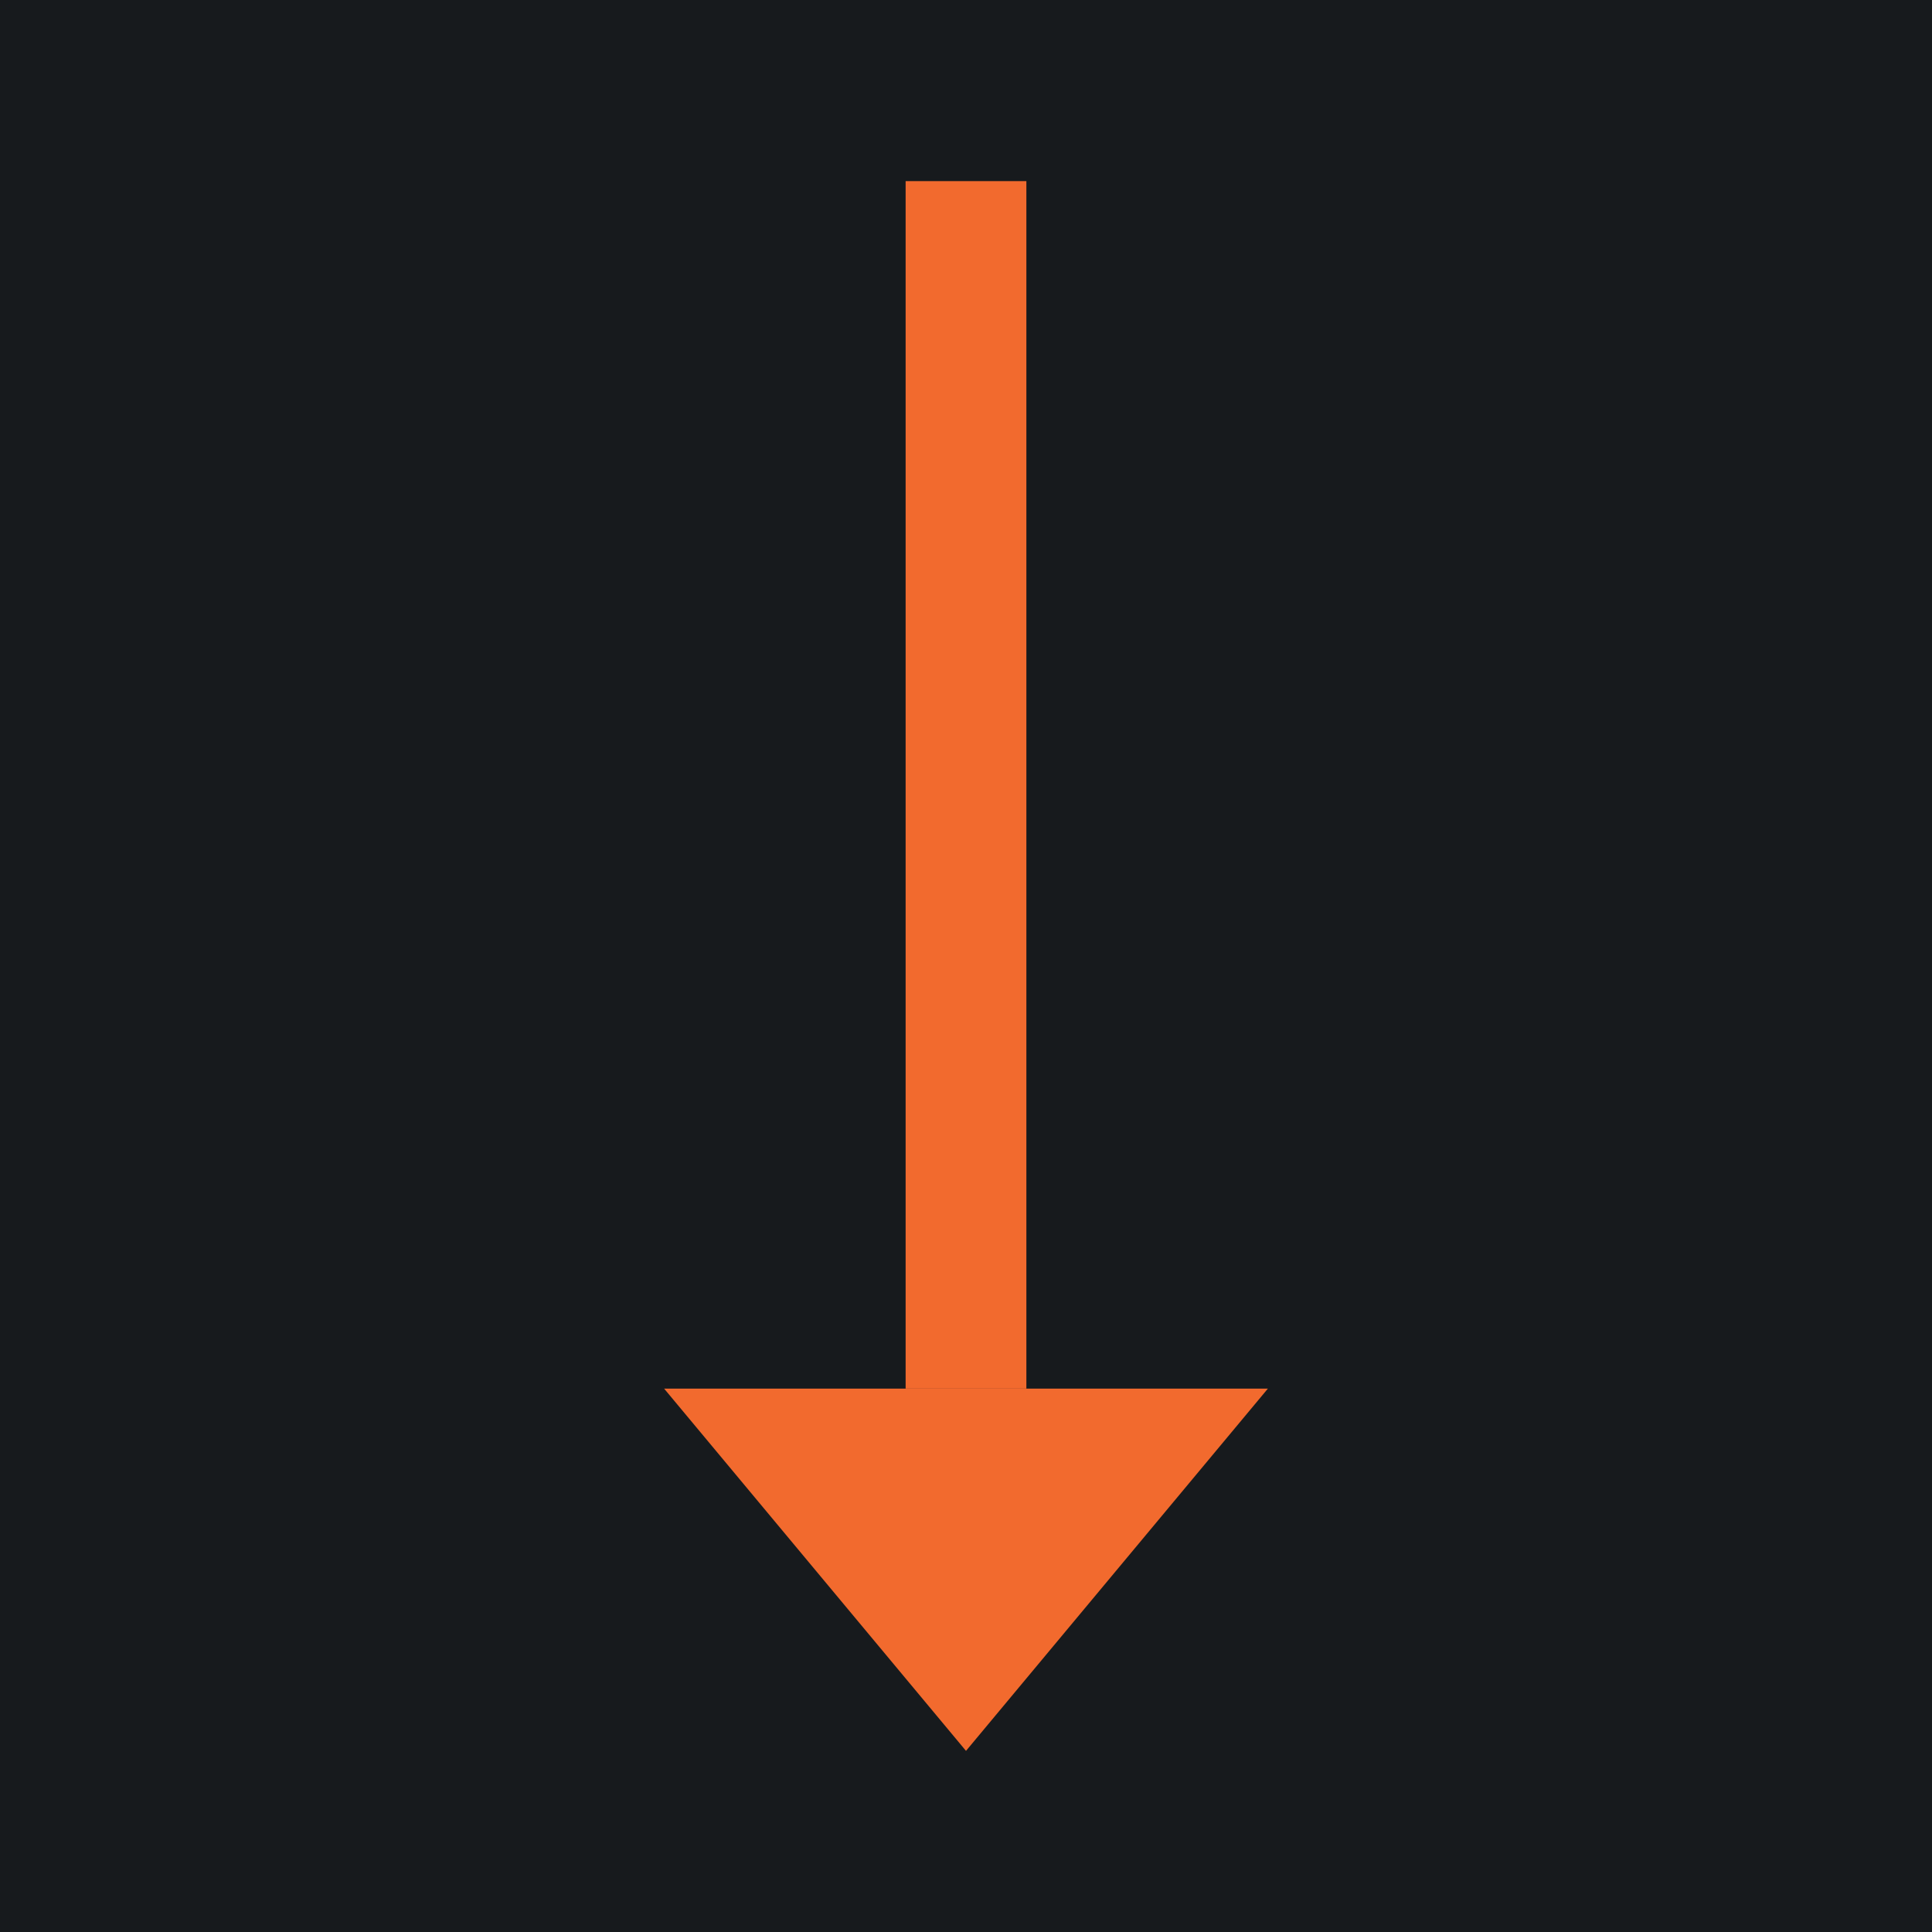
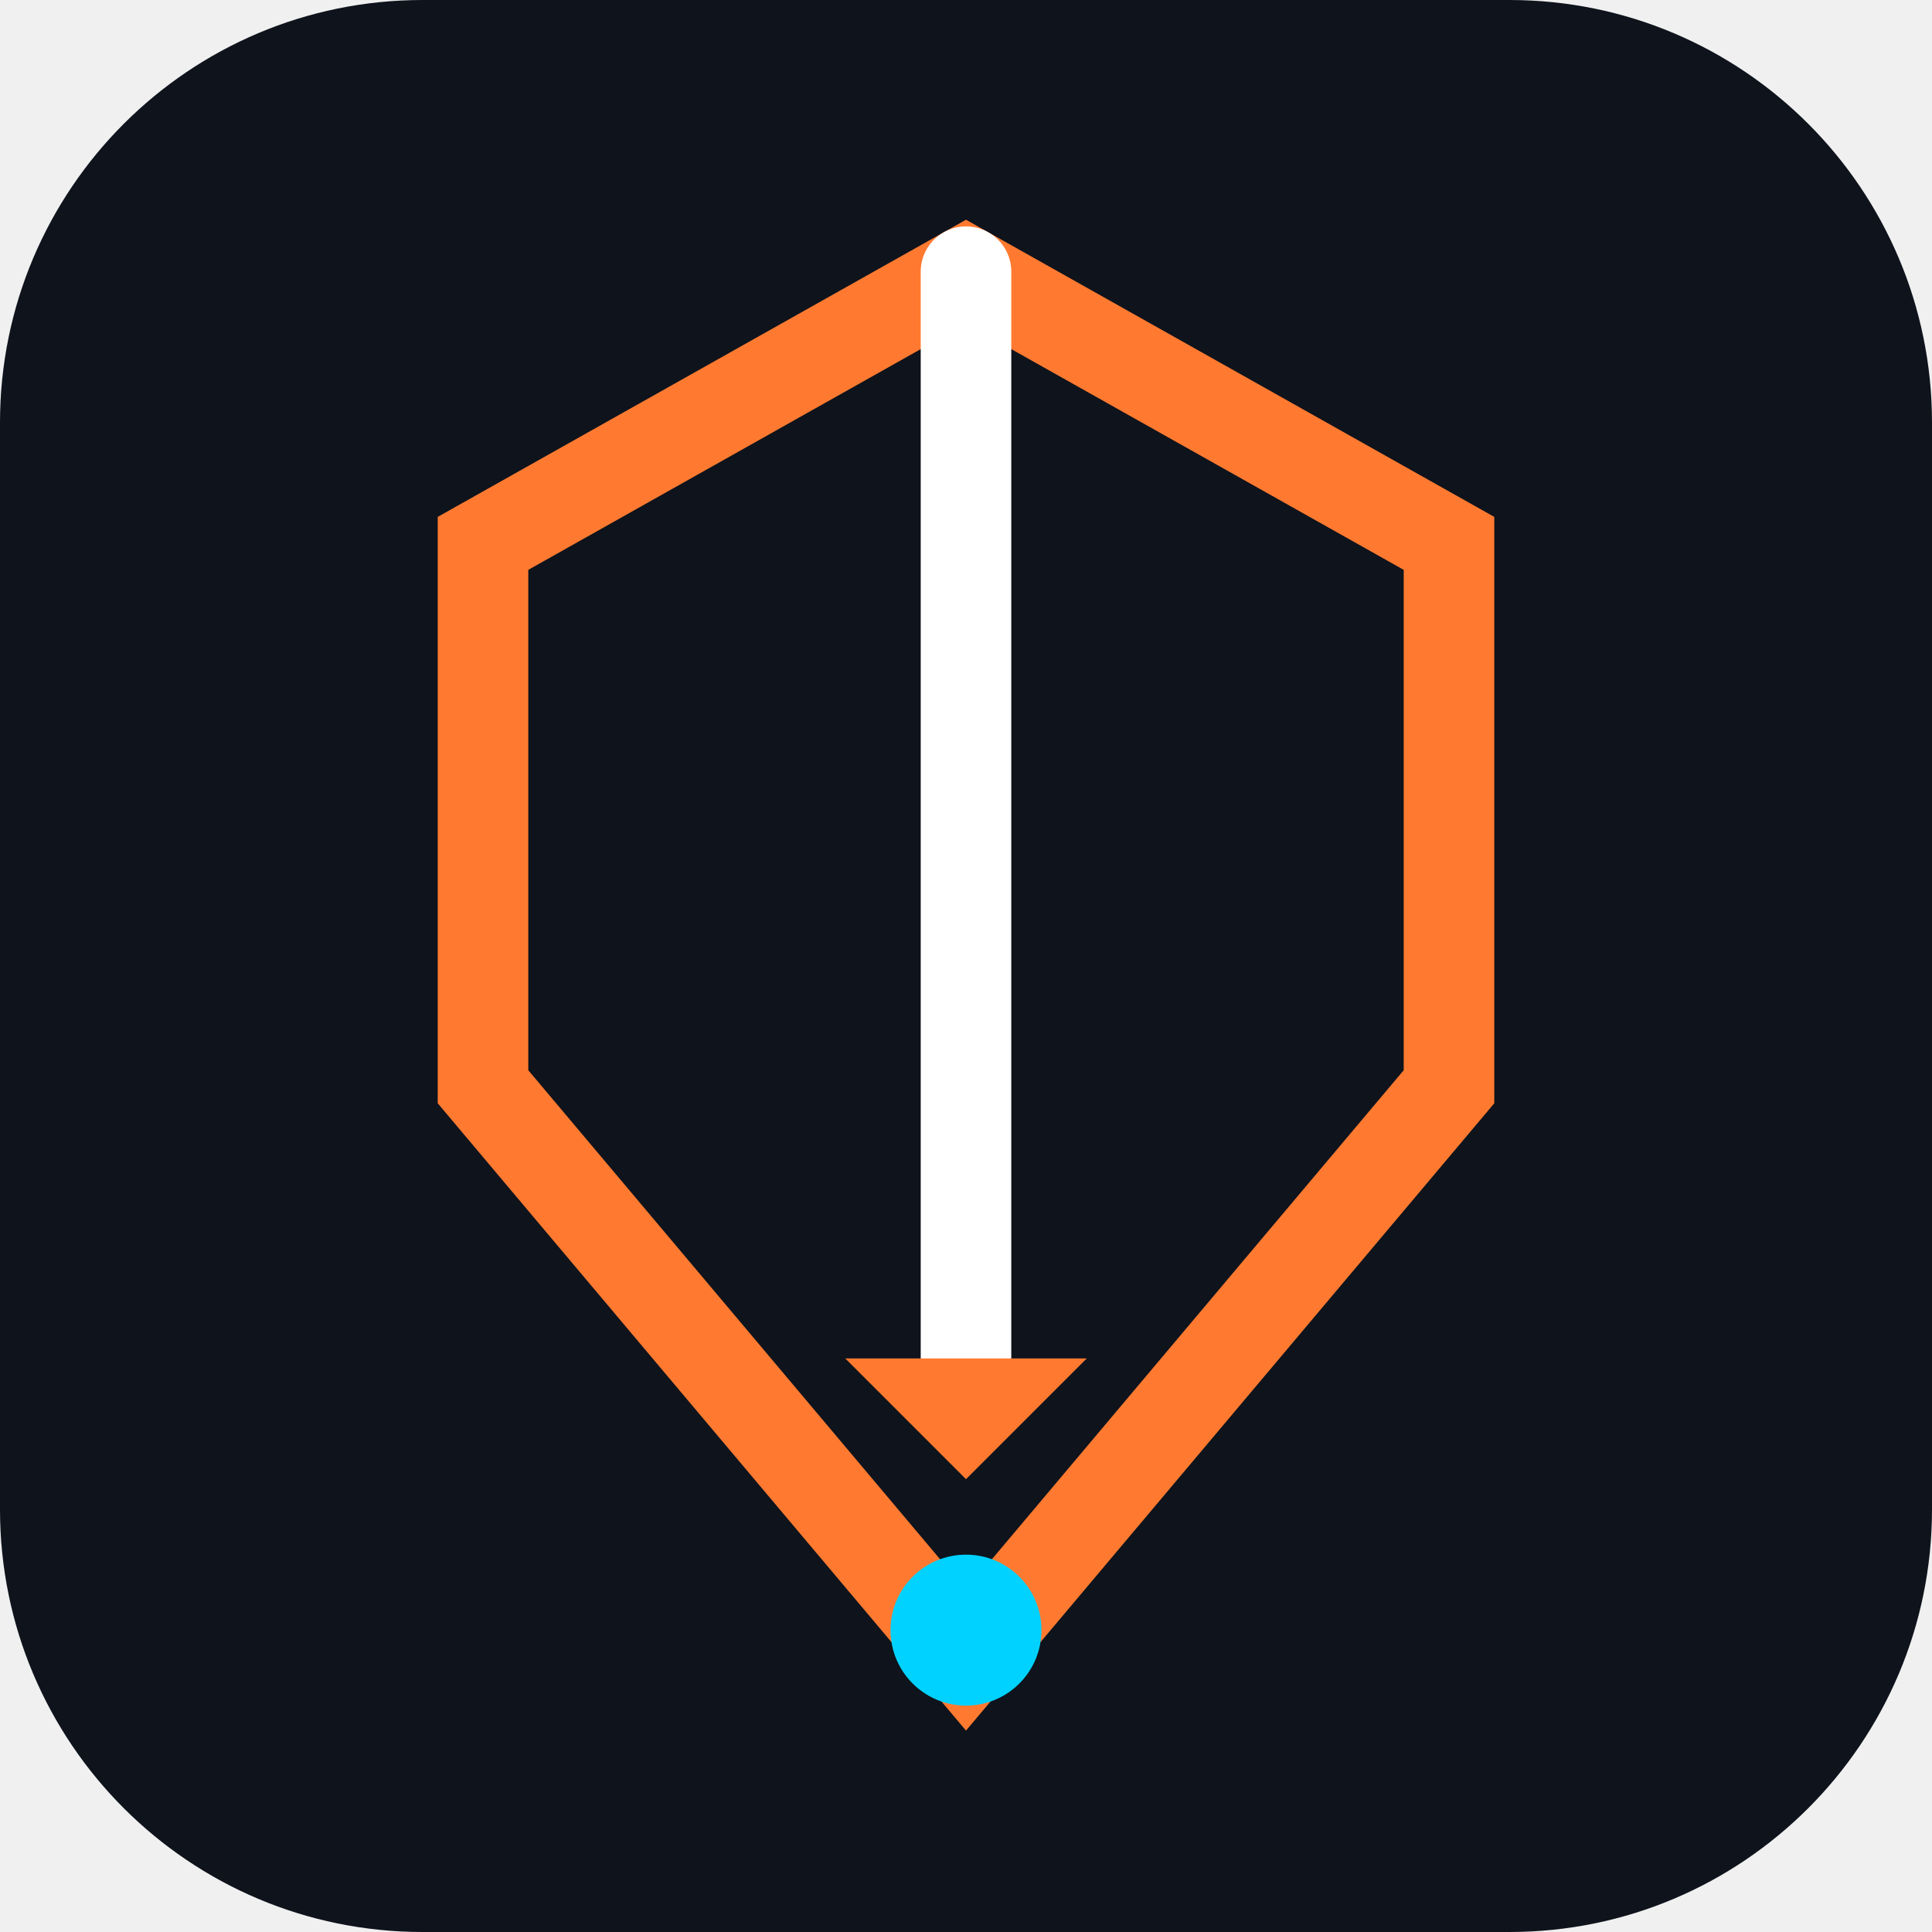
- <svg xmlns="http://www.w3.org/2000/svg" viewBox="0 0 64 64">
-   <rect width="64" height="64" fill="#171A1D" />
-   <rect x="30" y="6" width="4" height="40" fill="#F26A2E" />
-   <path d="M22 46 L32 58 L42 46 Z" fill="#F26A2E" />
+ <svg xmlns="http://www.w3.org/2000/svg" viewBox="0 0 64 64" fill="none">
+   <rect width="64" height="64" rx="14" fill="#0E131C" />
+   <path d="M32 9 L48 18 L48 36 L32 55 L16 36 L16 18 Z" fill="none" stroke="#FF7A30" stroke-width="3" />
+   <path d="M32 9 L32 45" stroke="#FFFFFF" stroke-width="3" stroke-linecap="round" />
+   <polygon points="32,49 28,45 36,45" fill="#FF7A30" />
+   <circle cx="32" cy="54" r="2.5" fill="#00D2FF" />
</svg>
